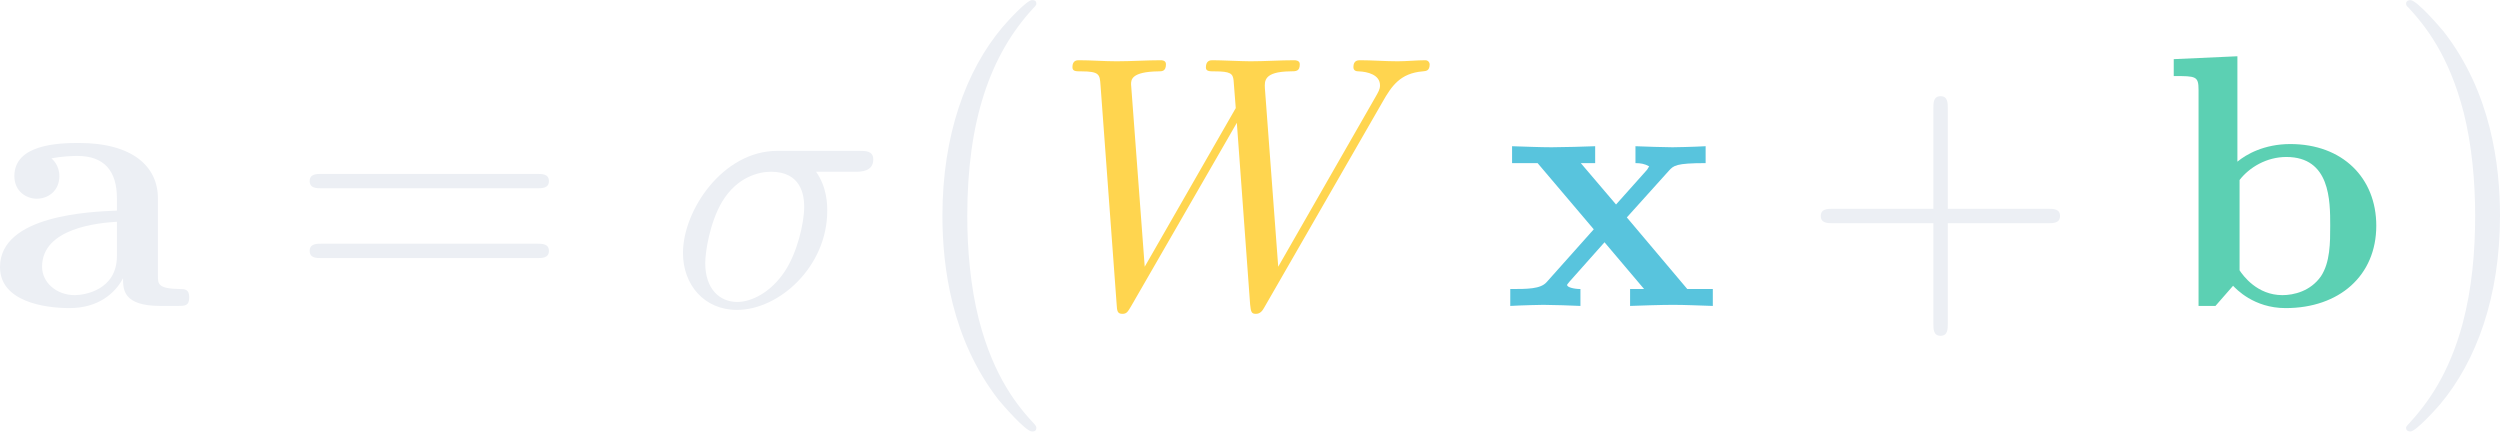
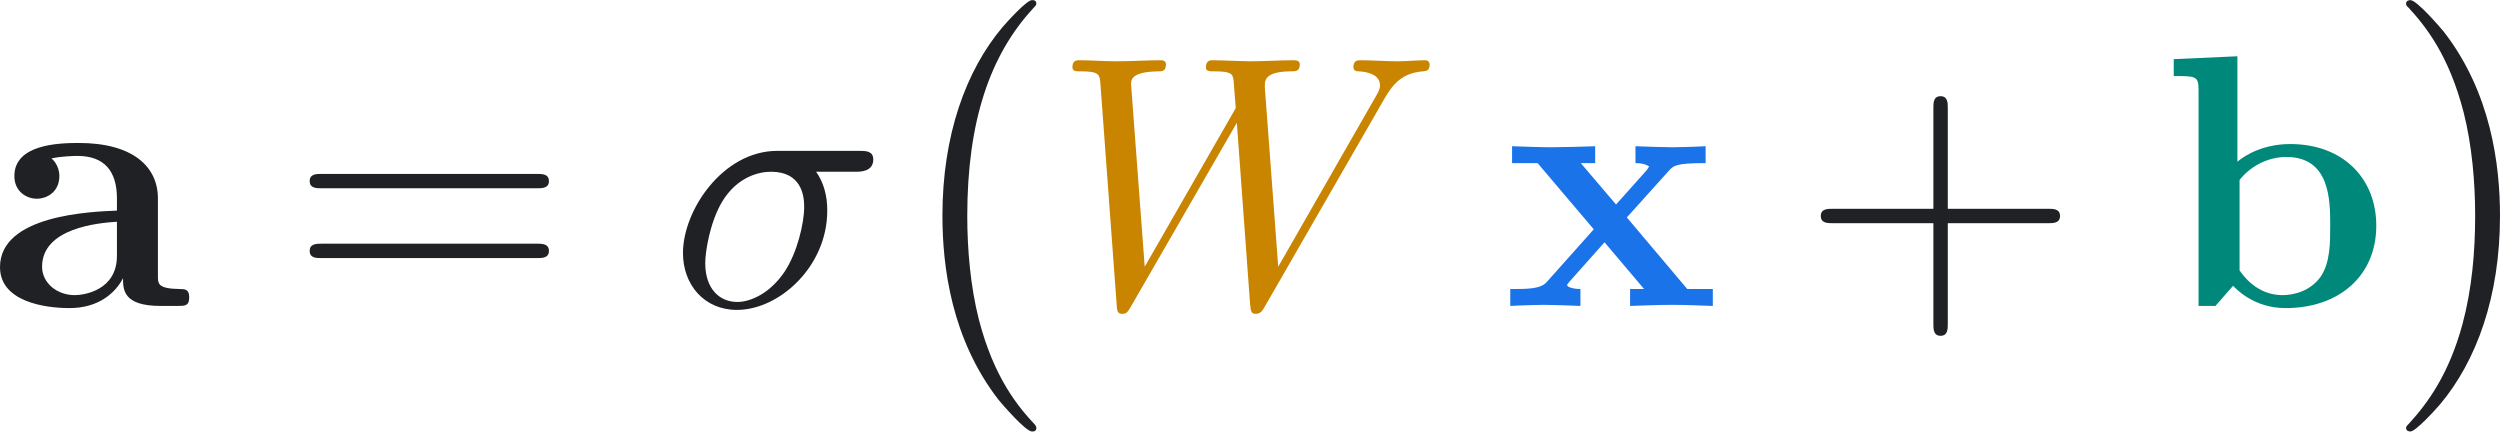
<svg xmlns="http://www.w3.org/2000/svg" xmlns:xlink="http://www.w3.org/1999/xlink" version="1.1" width="276.9" height="47.8" viewBox="-70.685 -71.004 69.231 11.945">
  <defs>
    <path id="g0-97" d="M3.726-.767C3.726-.458 3.726 0 4.762 0H5.24C5.44 0 5.559 0 5.559-.239C5.559-.468 5.43-.468 5.3-.468C4.692-.478 4.692-.608 4.692-.837V-2.979C4.692-3.866 3.985-4.513 2.501-4.513C1.933-4.513 .717-4.473 .717-3.597C.717-3.158 1.066-2.969 1.335-2.969C1.644-2.969 1.963-3.178 1.963-3.597C1.963-3.895 1.773-4.065 1.743-4.085C2.022-4.144 2.341-4.154 2.461-4.154C3.208-4.154 3.557-3.736 3.557-2.979V-2.64C2.849-2.61 .319-2.521 .319-1.076C.319-.12 1.554 .06 2.242 .06C3.039 .06 3.507-.349 3.726-.767ZM3.557-2.331V-1.385C3.557-.428 2.64-.299 2.391-.299C1.883-.299 1.484-.648 1.484-1.086C1.484-2.162 3.059-2.301 3.557-2.331Z" />
    <path id="g0-98" d="M2.132-3.995V-6.914L.369-6.834V-6.366C.986-6.366 1.056-6.366 1.056-5.978V0H1.524L2.012-.558C2.092-.478 2.58 .06 3.467 .06C4.951 .06 5.978-.837 5.978-2.222C5.978-3.547 5.041-4.483 3.597-4.483C2.869-4.483 2.371-4.194 2.132-3.995ZM2.192-.986V-3.487C2.461-3.836 2.939-4.125 3.487-4.125C4.702-4.125 4.702-2.919 4.702-2.222C4.702-1.753 4.702-1.205 4.443-.817C4.154-.408 3.696-.299 3.377-.299C2.68-.299 2.291-.837 2.192-.986Z" />
    <path id="g0-120" d="M3.447-2.451L4.613-3.746C4.742-3.885 4.802-3.955 5.629-3.955V-4.423C5.28-4.403 4.762-4.394 4.712-4.394C4.463-4.394 3.965-4.413 3.686-4.423V-3.955C3.826-3.955 3.945-3.935 4.065-3.866C4.025-3.806 4.025-3.786 3.985-3.746L3.148-2.809L2.172-3.955H2.57V-4.423C2.311-4.413 1.684-4.394 1.365-4.394S.598-4.413 .269-4.423V-3.955H.976L2.531-2.122L1.225-.658C1.056-.468 .697-.468 .219-.468V0C.568-.02 1.086-.03 1.136-.03C1.385-.03 1.963-.01 2.162 0V-.468C1.983-.468 1.793-.518 1.793-.578C1.793-.588 1.793-.598 1.863-.677L2.829-1.763L3.925-.468H3.537V0C3.796-.01 4.403-.03 4.732-.03C5.051-.03 5.499-.01 5.828 0V-.468H5.121L3.447-2.451Z" />
    <path id="g1-27" d="M5.161-3.716C5.29-3.716 5.649-3.716 5.649-4.055C5.649-4.294 5.44-4.294 5.26-4.294H2.989C1.484-4.294 .379-2.65 .379-1.465C.379-.588 .966 .11 1.873 .11C3.049 .11 4.374-1.096 4.374-2.63C4.374-2.8 4.374-3.278 4.065-3.716H5.161ZM1.883-.11C1.395-.11 .996-.468 .996-1.186C.996-1.484 1.116-2.301 1.465-2.889C1.883-3.577 2.481-3.716 2.819-3.716C3.656-3.716 3.736-3.059 3.736-2.75C3.736-2.281 3.537-1.465 3.198-.956C2.809-.369 2.271-.11 1.883-.11Z" />
    <path id="g1-87" d="M9.136-5.649C9.385-6.087 9.624-6.446 10.252-6.496C10.341-6.506 10.441-6.506 10.441-6.695C10.441-6.735 10.401-6.804 10.321-6.804C10.082-6.804 9.803-6.775 9.554-6.775C9.215-6.775 8.847-6.804 8.518-6.804C8.458-6.804 8.329-6.804 8.329-6.615C8.329-6.506 8.418-6.496 8.478-6.496C8.717-6.486 9.066-6.406 9.066-6.107C9.066-5.998 9.016-5.918 8.936-5.778L6.247-1.086L5.878-6.027C5.868-6.227 5.848-6.486 6.575-6.496C6.745-6.496 6.844-6.496 6.844-6.695C6.844-6.795 6.735-6.804 6.695-6.804C6.296-6.804 5.878-6.775 5.479-6.775C5.25-6.775 4.663-6.804 4.433-6.804C4.374-6.804 4.244-6.804 4.244-6.605C4.244-6.496 4.344-6.496 4.483-6.496C4.922-6.496 4.991-6.436 5.011-6.247L5.071-5.479L2.55-1.086L2.172-6.137C2.172-6.257 2.172-6.486 2.929-6.496C3.029-6.496 3.138-6.496 3.138-6.695C3.138-6.804 3.019-6.804 2.999-6.804C2.6-6.804 2.182-6.775 1.773-6.775C1.425-6.775 1.066-6.804 .727-6.804C.677-6.804 .548-6.804 .548-6.615C.548-6.496 .638-6.496 .797-6.496C1.295-6.496 1.305-6.406 1.325-6.127L1.773-.04C1.783 .139 1.793 .219 1.933 .219C2.052 .219 2.082 .159 2.172 .01L5.101-5.071L5.469-.04C5.489 .169 5.509 .219 5.629 .219C5.758 .219 5.818 .12 5.868 .03L9.136-5.649Z" />
    <path id="g2-43" d="M4.075-2.291H6.854C6.994-2.291 7.183-2.291 7.183-2.491S6.994-2.69 6.854-2.69H4.075V-5.479C4.075-5.619 4.075-5.808 3.875-5.808S3.676-5.619 3.676-5.479V-2.69H.887C.747-2.69 .558-2.69 .558-2.491S.747-2.291 .887-2.291H3.676V.498C3.676 .638 3.676 .827 3.875 .827S4.075 .638 4.075 .498V-2.291Z" />
    <path id="g2-61" d="M6.844-3.258C6.994-3.258 7.183-3.258 7.183-3.457S6.994-3.656 6.854-3.656H.887C.747-3.656 .558-3.656 .558-3.457S.747-3.258 .897-3.258H6.844ZM6.854-1.325C6.994-1.325 7.183-1.325 7.183-1.524S6.994-1.724 6.844-1.724H.897C.747-1.724 .558-1.724 .558-1.524S.747-1.325 .887-1.325H6.854Z" />
    <path id="g3-0" d="M4.115 11.447C4.115 11.407 4.095 11.387 4.075 11.357C3.616 10.869 2.939 10.062 2.521 8.438C2.291 7.532 2.202 6.506 2.202 5.579C2.202 2.959 2.829 1.126 4.025-.169C4.115-.259 4.115-.279 4.115-.299C4.115-.399 4.035-.399 3.995-.399C3.846-.399 3.308 .199 3.178 .349C2.162 1.554 1.514 3.347 1.514 5.569C1.514 6.984 1.763 8.986 3.068 10.67C3.168 10.79 3.816 11.547 3.995 11.547C4.035 11.547 4.115 11.547 4.115 11.447Z" />
    <path id="g3-1" d="M3.039 5.579C3.039 4.164 2.79 2.162 1.484 .478C1.385 .359 .737-.399 .558-.399C.508-.399 .438-.379 .438-.299C.438-.259 .458-.229 .498-.199C.976 .319 1.624 1.126 2.032 2.71C2.262 3.616 2.351 4.643 2.351 5.569C2.351 6.575 2.262 7.592 2.002 8.568C1.624 9.963 1.036 10.76 .528 11.318C.438 11.407 .438 11.427 .438 11.447C.438 11.527 .508 11.547 .558 11.547C.707 11.547 1.255 10.939 1.375 10.8C2.391 9.594 3.039 7.801 3.039 5.579Z" />
  </defs>
  <g id="page1">
-     <g fill="#eceff4">
+     <g fill="#202124">
      <use x="-71.004" y="-62.535" xlink:href="#g0-97" />
      <use x="-62.667" y="-62.535" xlink:href="#g2-61" />
      <use x="-52.151" y="-62.535" xlink:href="#g1-27" />
      <use x="-46.101" y="-70.605" xlink:href="#g3-0" />
    </g>
-     <g fill="#ffd54f">
+     <g fill="#c98400">
      <use x="-41.535" y="-62.535" xlink:href="#g1-87" />
    </g>
-     <g fill="#58c4dd">
+     <g fill="#1a73e8">
      <use x="-29.081" y="-62.535" xlink:href="#g0-120" />
    </g>
-     <g fill="#eceff4">
+     <g fill="#202124">
      <use x="-20.821" y="-62.535" xlink:href="#g2-43" />
    </g>
-     <g fill="#5cd0b3">
+     <g fill="#00897b">
      <use x="-10.858" y="-62.535" xlink:href="#g0-98" />
    </g>
-     <g fill="#eceff4">
+     <g fill="#202124">
      <use x="-4.493" y="-70.605" xlink:href="#g3-1" />
    </g>
  </g>
</svg>
